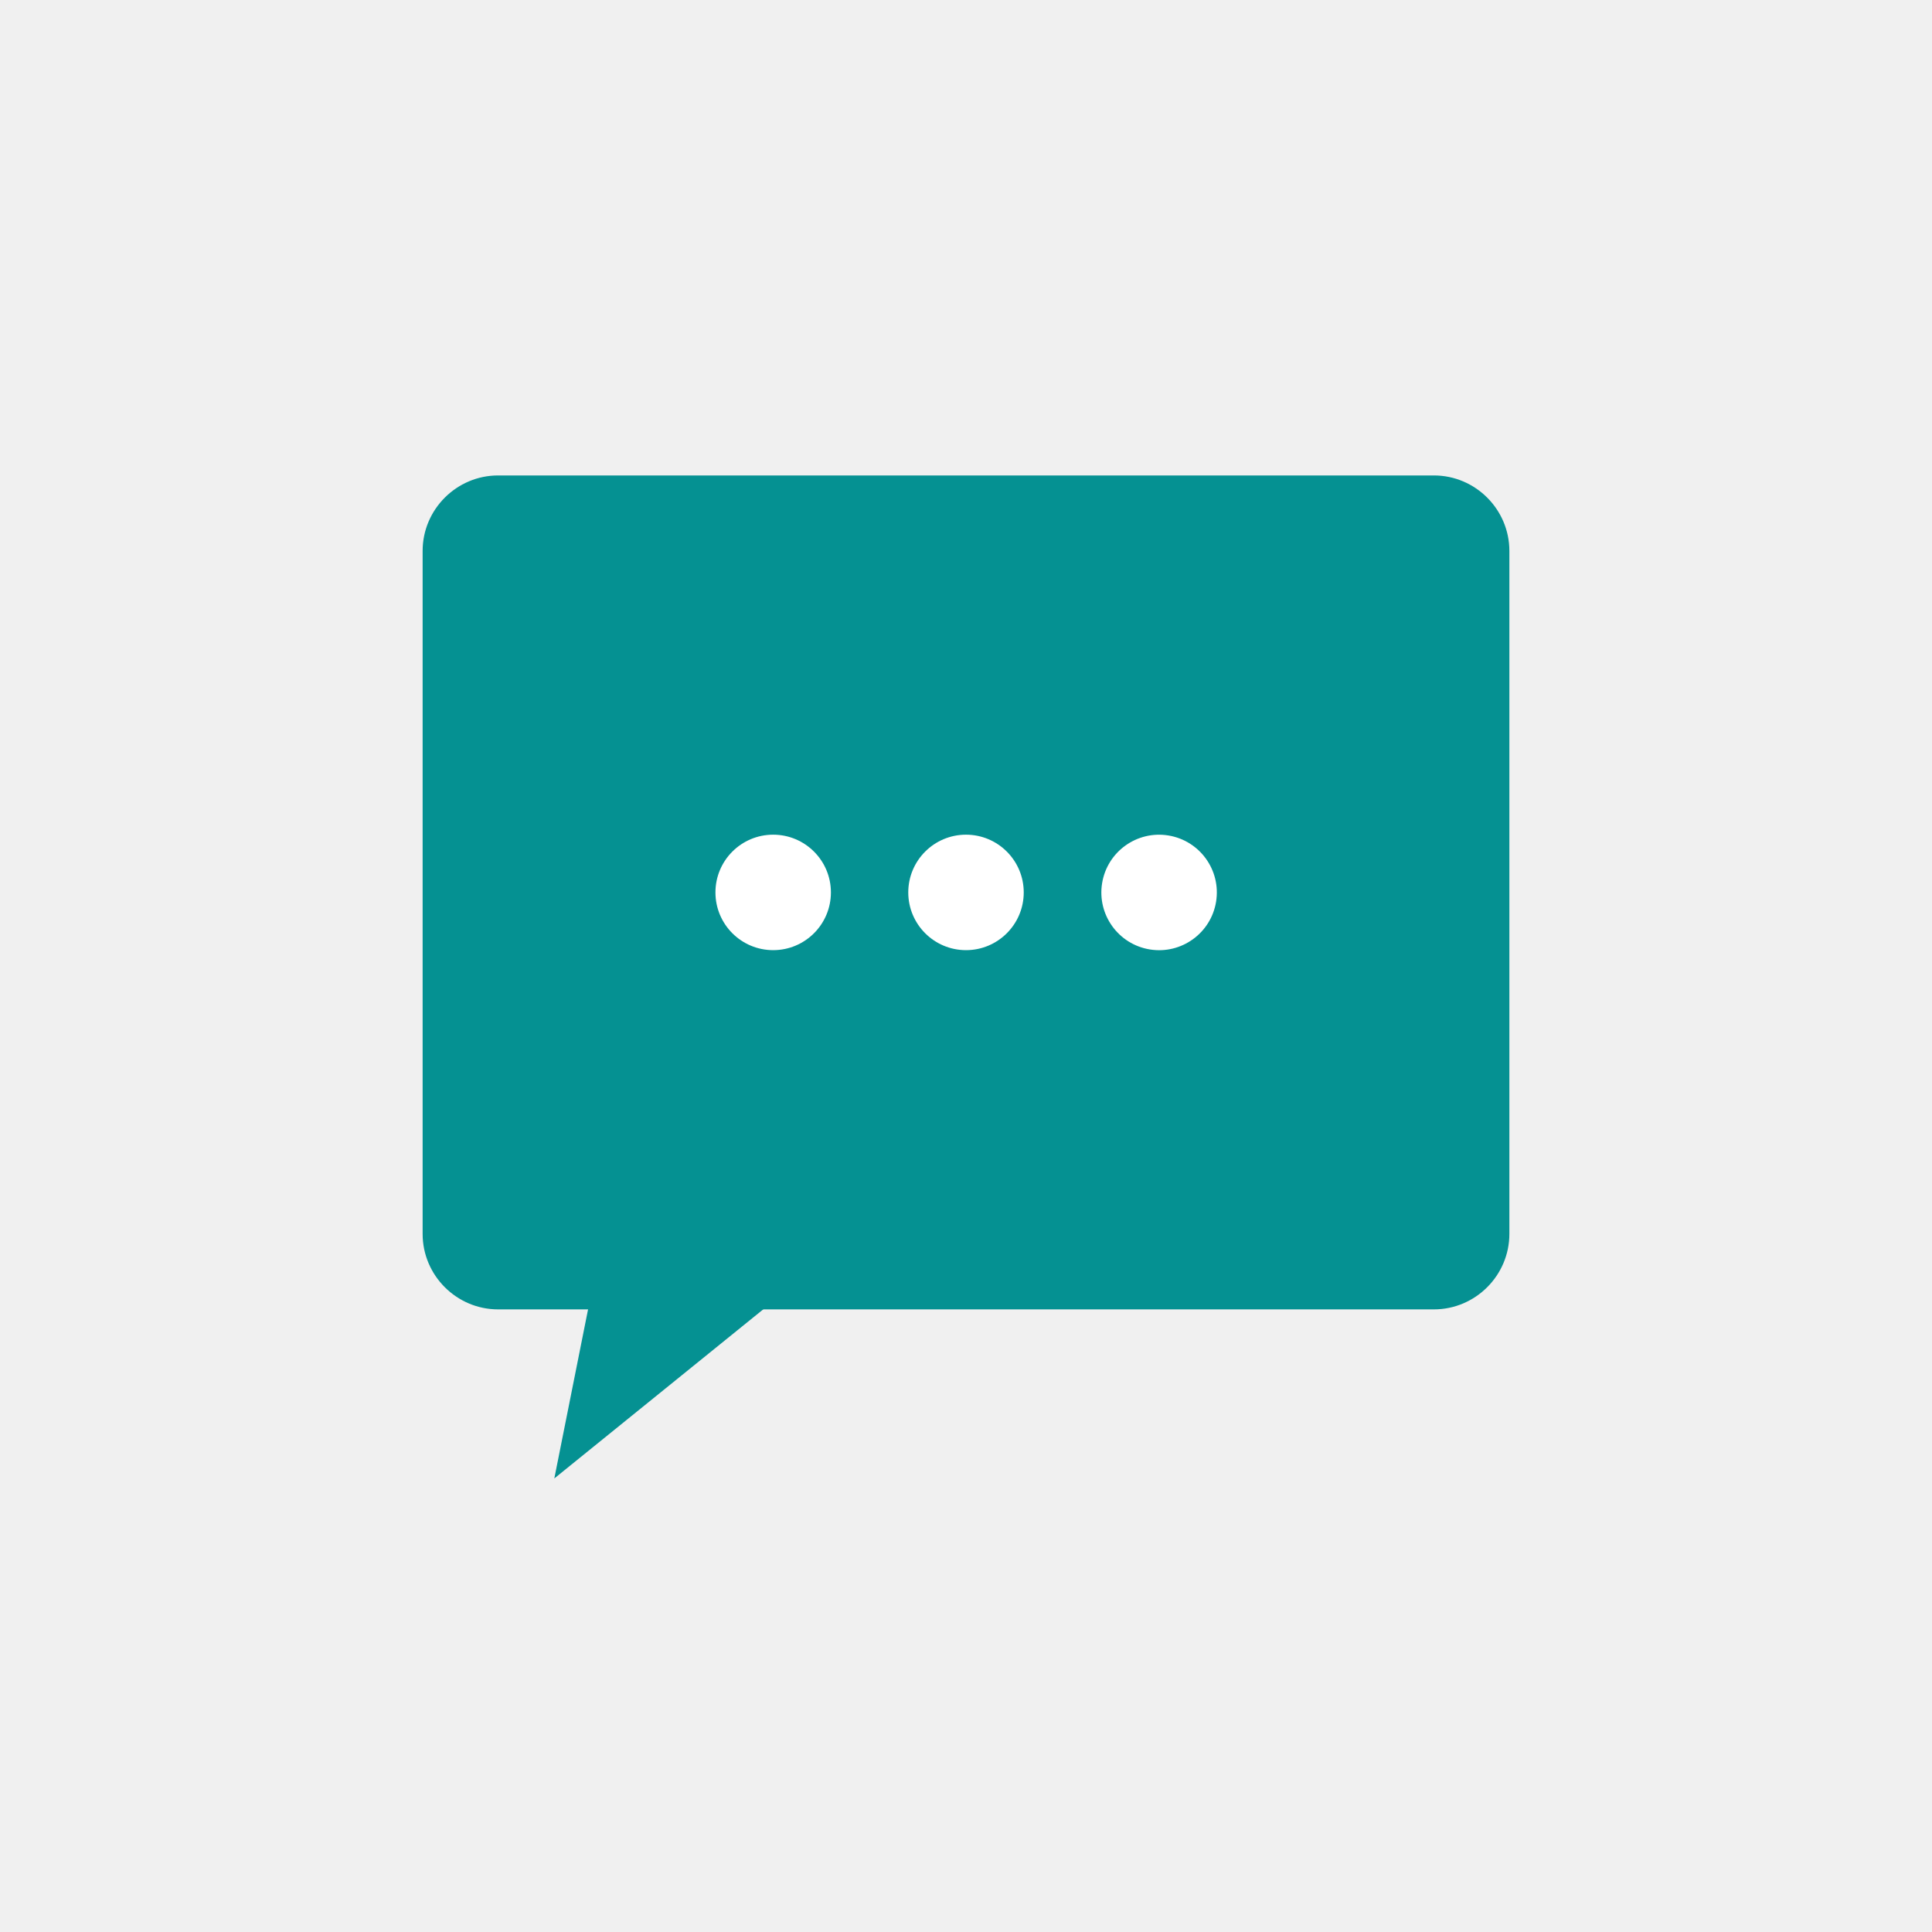
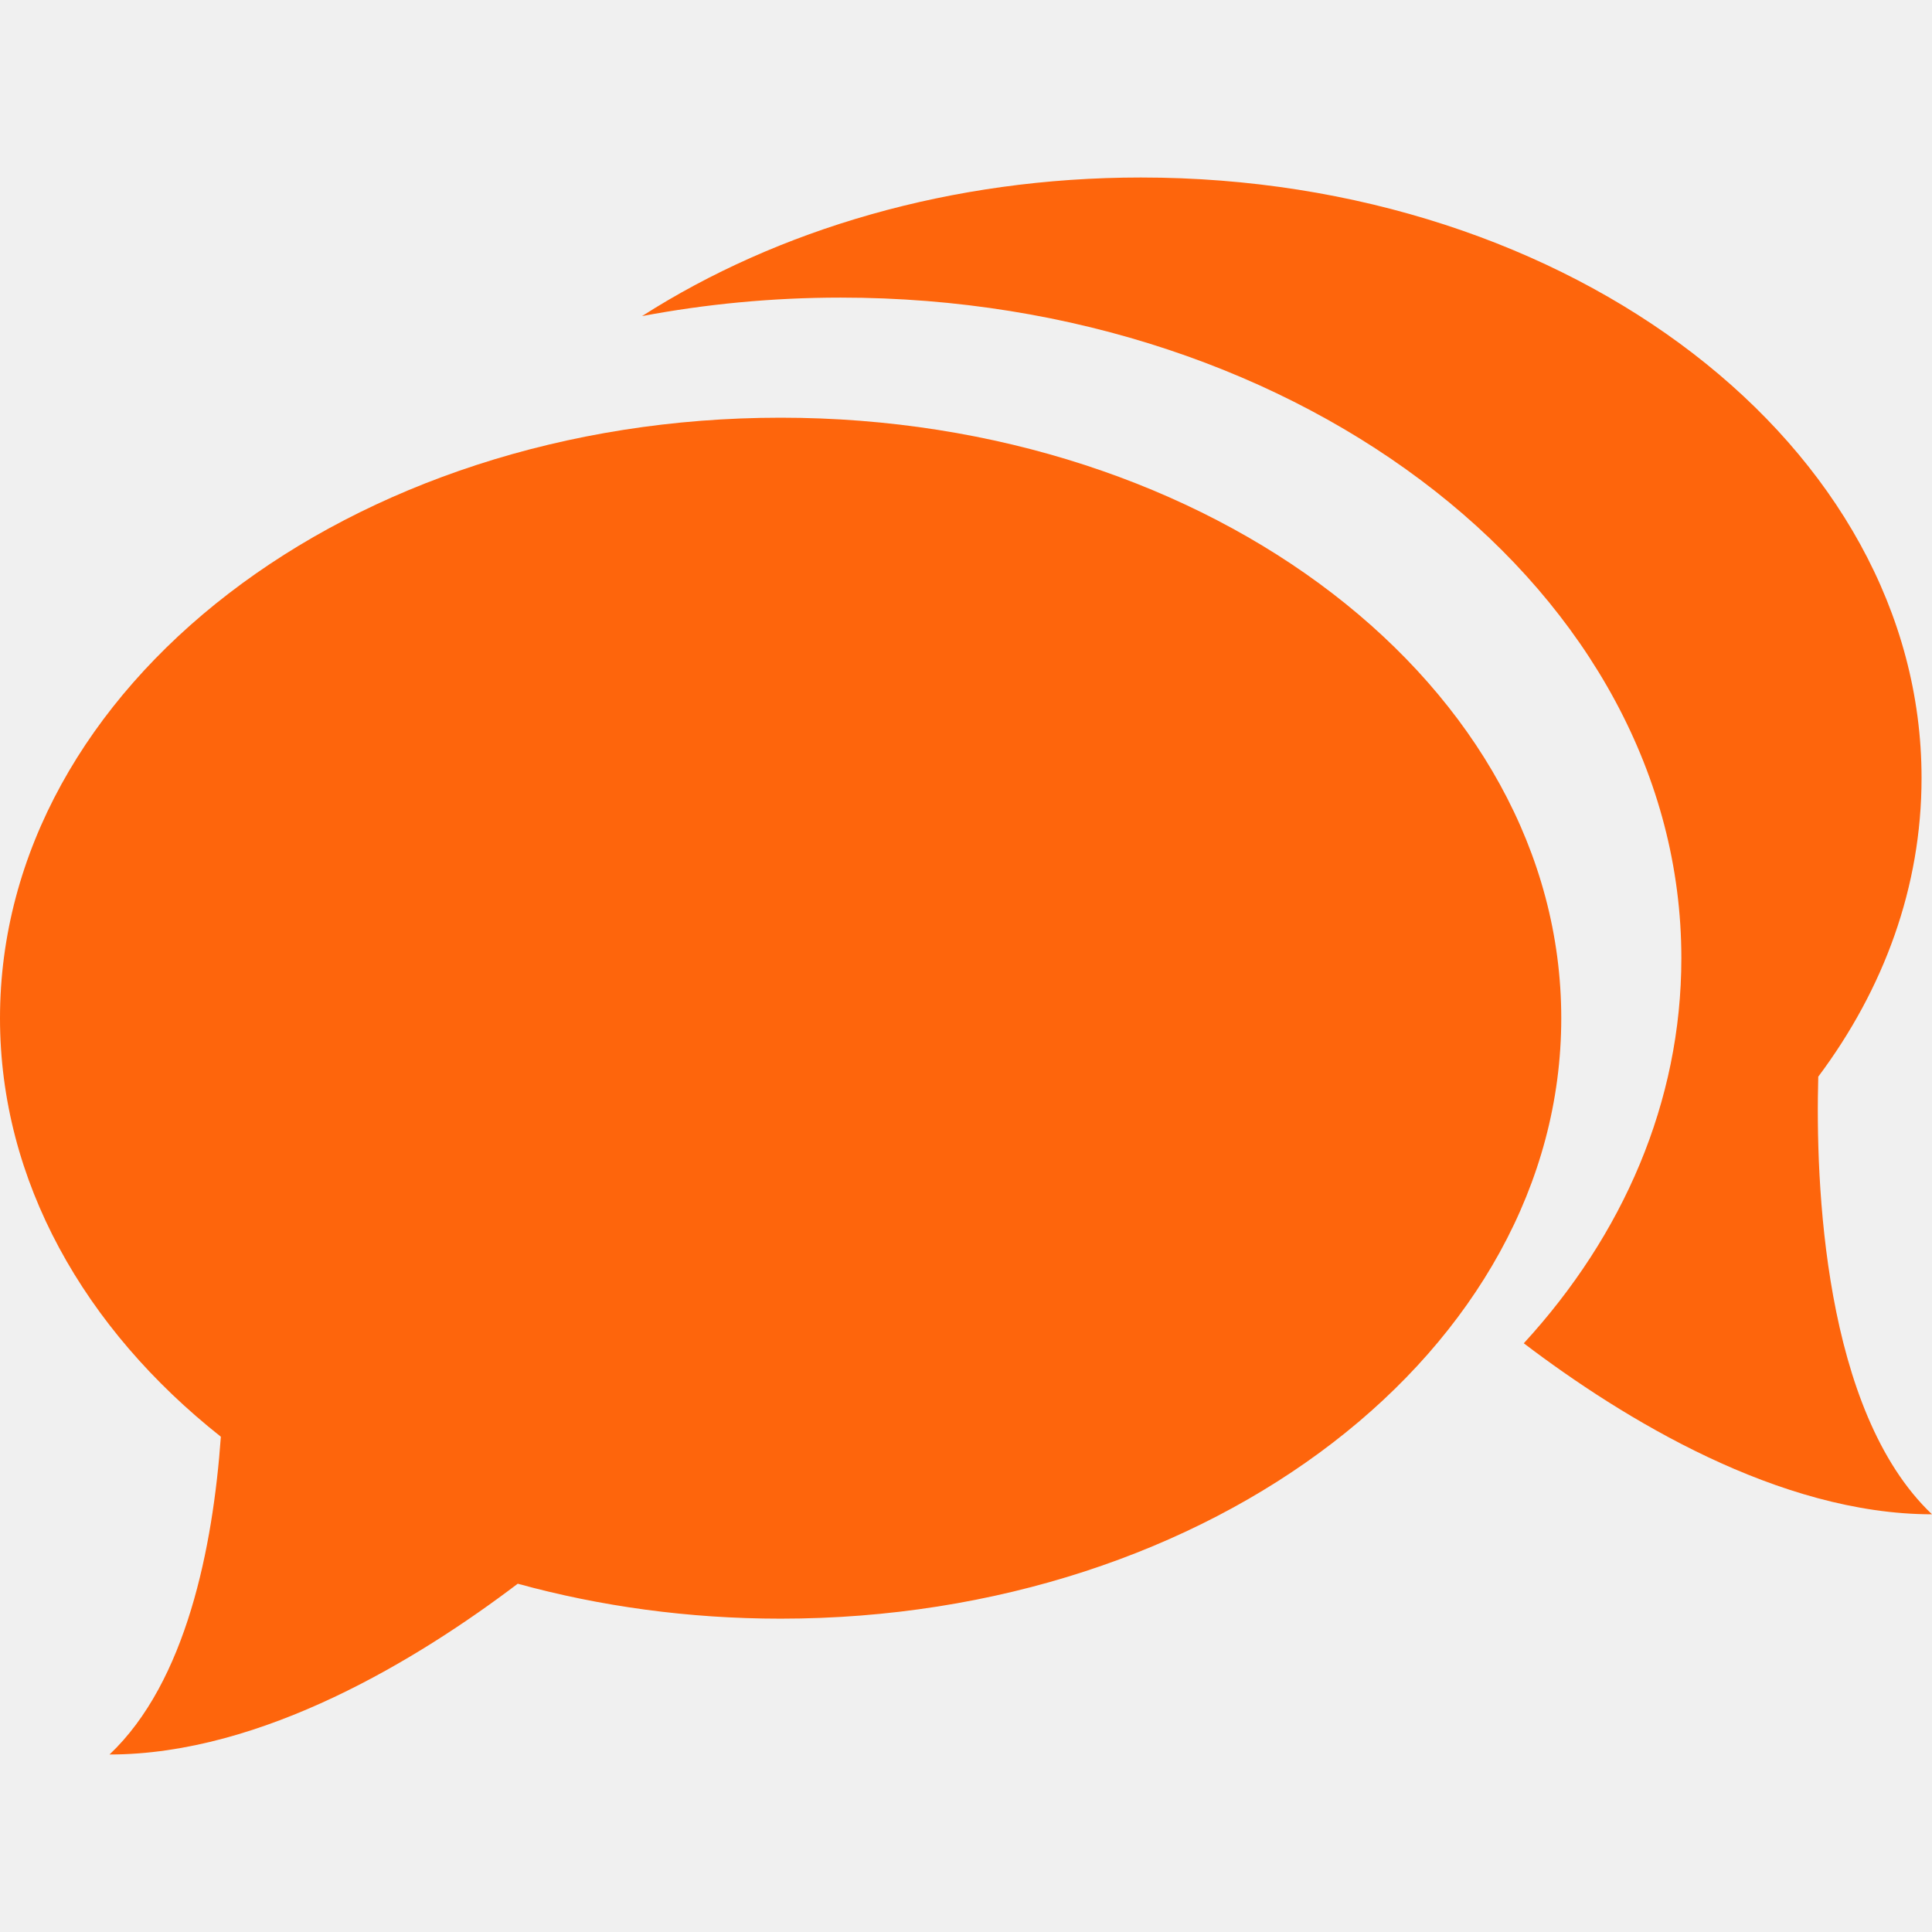
- <svg xmlns="http://www.w3.org/2000/svg" version="1.1" id="Capa_1" x="0px" y="0px" viewBox="0 0 512 512" style="enable-background:new 0 0 512 512;" xml:space="preserve">
-   <style type="text/css">
- 	.st0{fill:#059192;}
- 	.st1{fill:#FFFFFF;}
- </style>
-   <path class="st0" d="M380,347H132c-11,0-20-9-20-20V146c0-11,9-20,20-20h248c11,0,20,9,20,20v181C400,338,391,347,380,347z" />
+ <svg xmlns="http://www.w3.org/2000/svg" version="1.1" id="Capa_1" x="0px" y="0px" viewBox="0 0 16.087 16.087" style="enable-background:new 0 0 16.087 16.087;" xml:space="preserve" width="512px" height="512px">
  <g>
-     <circle class="st1" cx="256" cy="236.5" r="15.3" />
-     <ellipse transform="matrix(0.1602 -0.9871 0.9871 0.1602 24.5252 501.7609)" class="st1" cx="307.1" cy="236.5" rx="15.3" ry="15.3" />
-     <circle class="st1" cx="204.9" cy="236.5" r="15.3" />
+     <g>
+       <path d="M6.5,3.478c-3.59,0-6.5,2.238-6.5,5c0,1.354,0.701,2.585,1.839,3.485    c-0.066,0.918-0.287,2.041-0.927,2.646c1.274,0,2.576-0.798,3.399-1.422c0.684,0.188,1.42,0.291,2.189,0.291    c3.59,0,6.5-2.237,6.5-5C13,5.716,10.09,3.478,6.5,3.478z" fill="#fe650c" />
+       <path d="M15.14,8.965C15.687,8.234,16,7.384,16,6.478c0-2.762-2.91-5-6.5-5    c-1.58,0-3.028,0.434-4.154,1.154C5.876,2.532,6.43,2.478,7,2.478c3.866,0,7,2.463,7,5.5c0,1.197-0.485,2.306-1.312,3.207    c0.821,0.624,2.125,1.424,3.399,1.424C15.181,11.749,15.116,9.843,15.14,8.965z" fill="#fe650c" />
+     </g>
  </g>
-   <polygon class="st0" points="203,346.4 146.9,391.8 156.9,341.7 " />
+   <g>
+ </g>
+   <g>
+ </g>
+   <g>
+ </g>
+   <g>
+ </g>
+   <g>
+ </g>
+   <g>
+ </g>
+   <g>
+ </g>
+   <g>
+ </g>
+   <g>
+ </g>
+   <g>
+ </g>
+   <g>
+ </g>
+   <g>
+ </g>
+   <g>
+ </g>
+   <g>
+ </g>
+   <g>
+ </g>
</svg>
